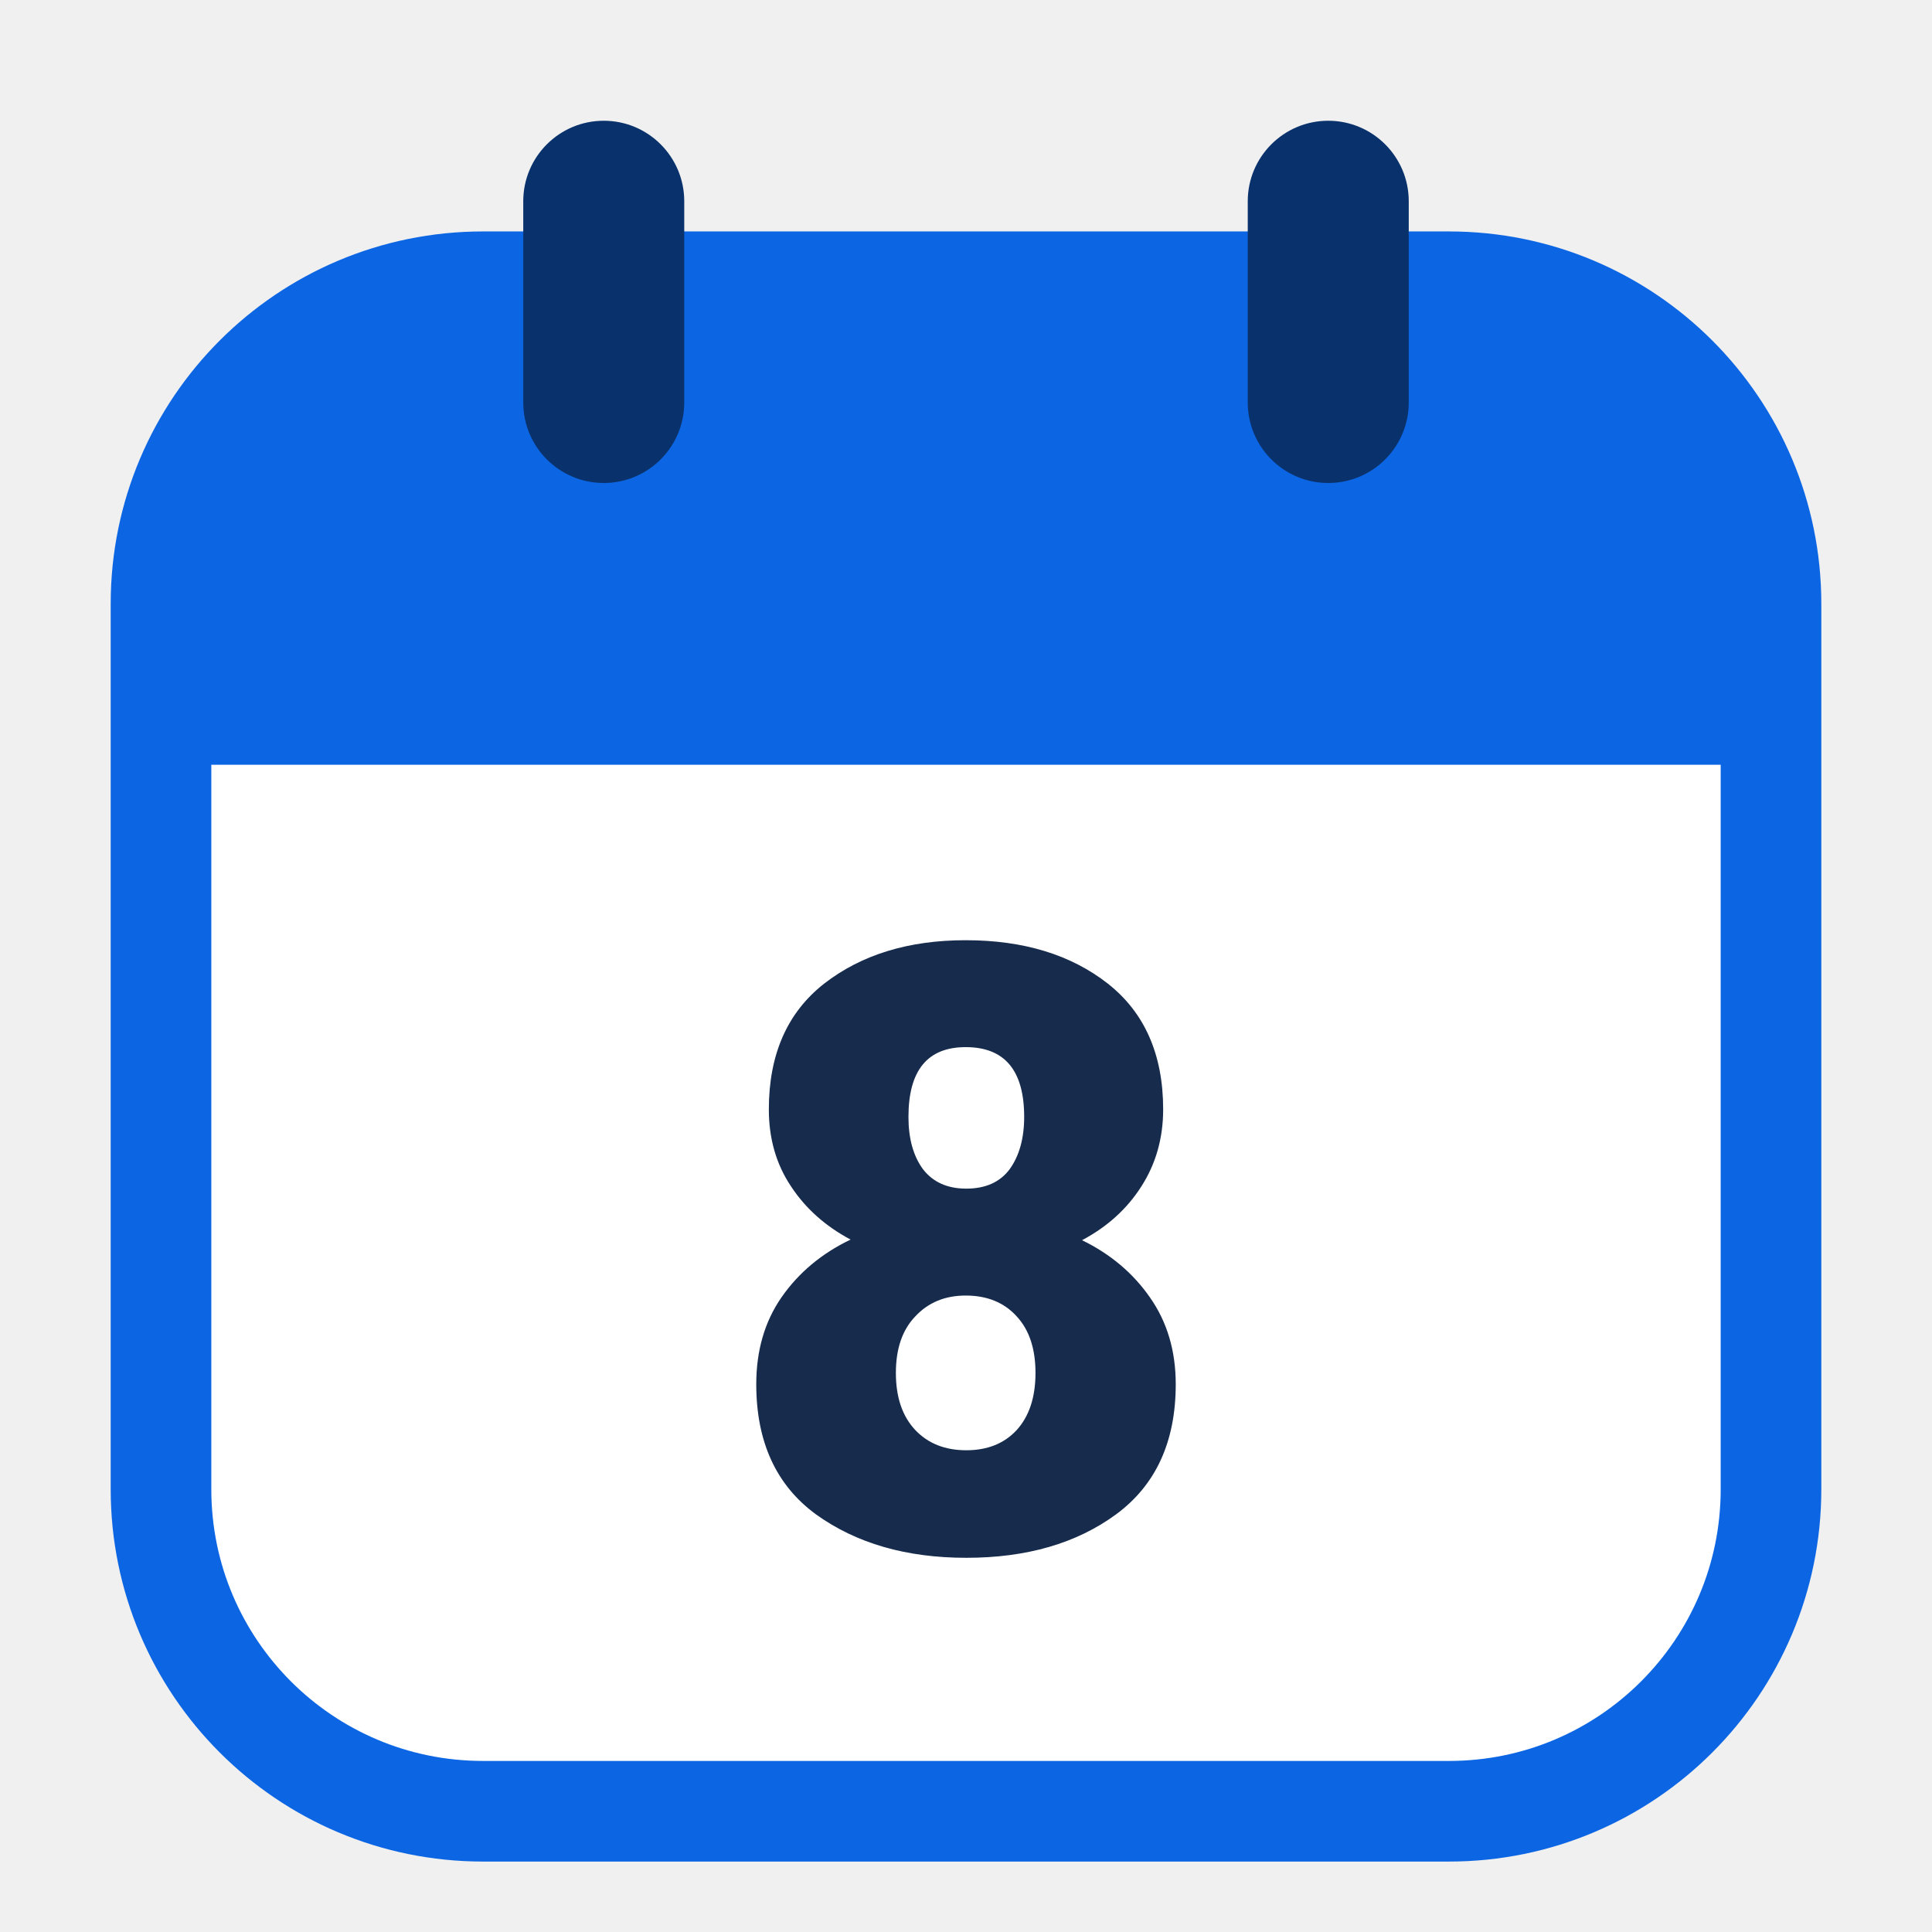
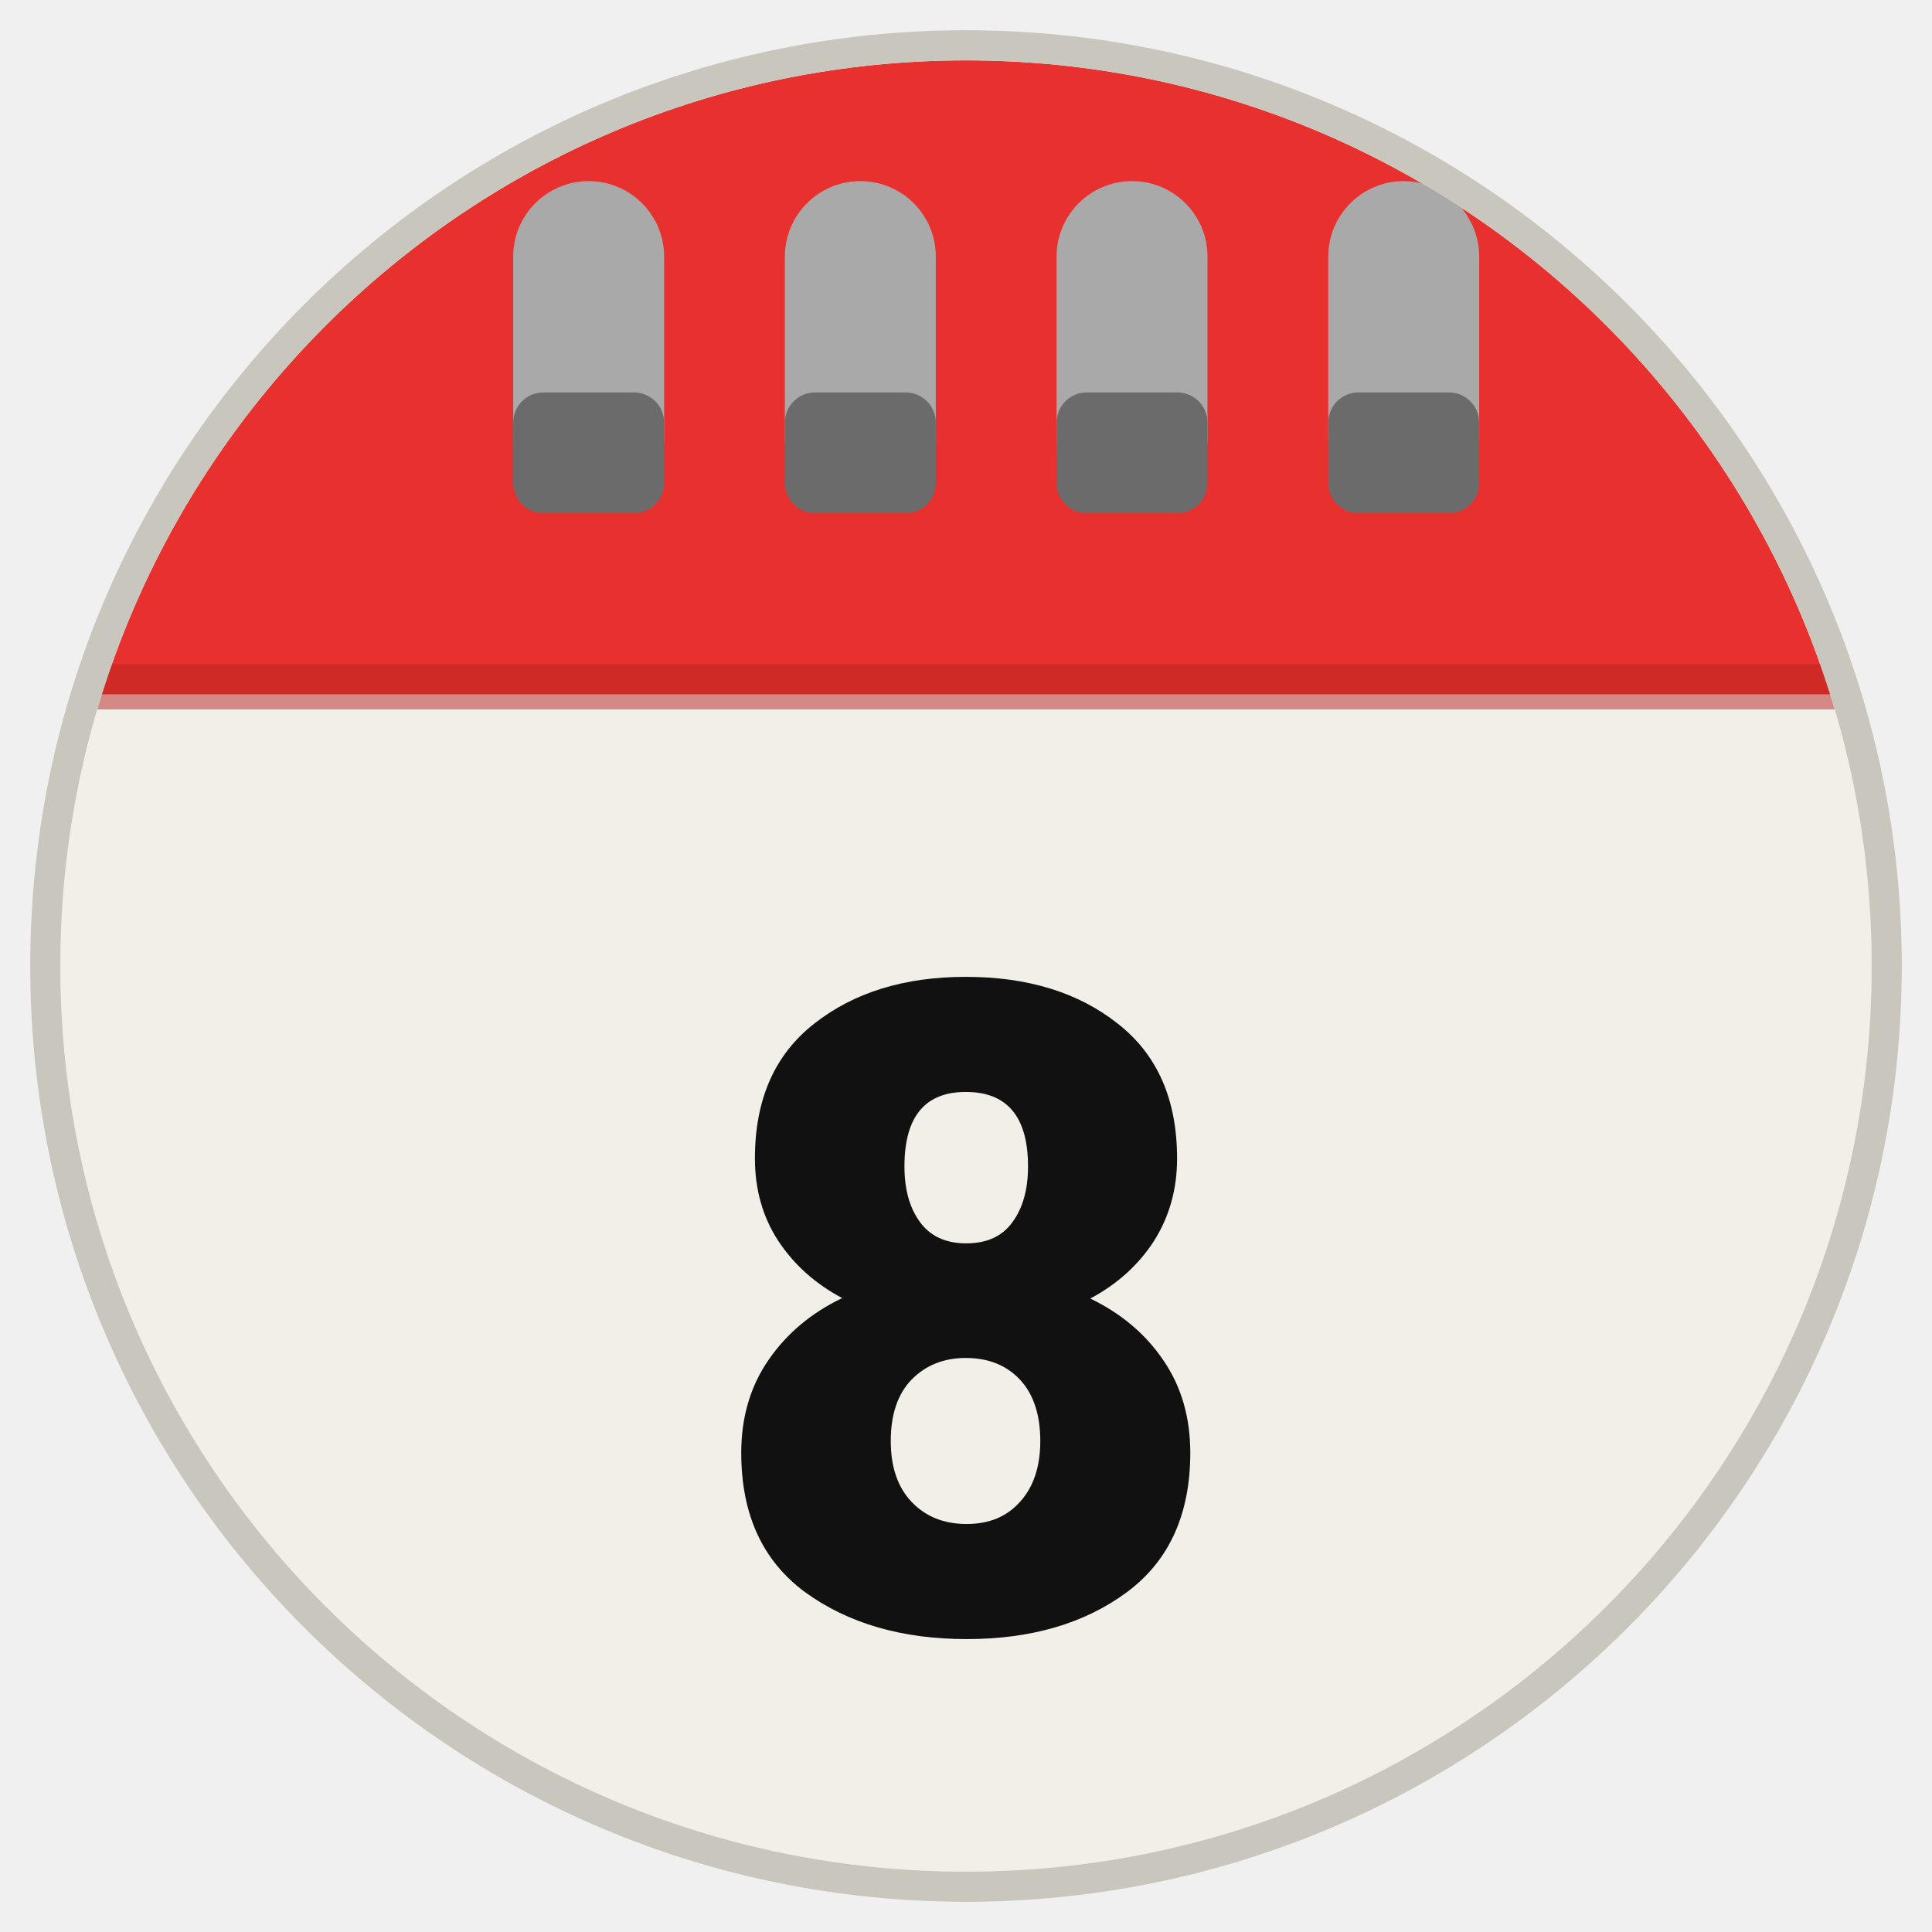
- <svg xmlns="http://www.w3.org/2000/svg" width="48" height="48" viewBox="0 0 48 48">
-   <rect x="4" y="7" width="40" height="38" rx="8" fill="#ffffff" />
-   <rect x="4" y="7" width="40" height="38" rx="8" fill="none" stroke="#0c66e4" stroke-width="2.5" />
-   <path d="M4 15a8 8 0 0 1 8-8h24a8 8 0 0 1 8 8v4H4z" fill="#0c66e4" />
-   <rect x="13" y="3" width="4" height="9" rx="2" fill="#09326c" />
-   <rect x="31" y="3" width="4" height="9" rx="2" fill="#09326c" />
-   <text x="24" y="38.5" text-anchor="middle" font-family="-apple-system,BlinkMacSystemFont,'Segoe UI',Roboto,Helvetica,Arial,sans-serif" font-size="21" font-weight="800" fill="#172b4d">8</text>
+ <svg xmlns="http://www.w3.org/2000/svg" width="64" height="64" viewBox="0 0 64 64">
+   <defs>
+     <clipPath id="c">
+       <circle cx="32" cy="32" r="30" />
+     </clipPath>
+   </defs>
+   <circle cx="32" cy="32" r="31" fill="#ffffff" />
+   <g clip-path="url(#c)">
+     <rect width="64" height="64" fill="#f1efe8" />
+     <rect width="64" height="23" fill="#e8312f" />
+     <rect y="22" width="64" height="1.5" fill="#b8231f" opacity=".5" />
+     <rect x="17" y="6" width="5" height="11" rx="2.5" fill="#a9a9a9" />
+     <rect x="26" y="6" width="5" height="11" rx="2.5" fill="#a9a9a9" />
+     <rect x="35" y="6" width="5" height="11" rx="2.5" fill="#a9a9a9" />
+     <rect x="44" y="6" width="5" height="11" rx="2.5" fill="#a9a9a9" />
+     <rect x="17" y="13" width="5" height="4" rx="1" fill="#6b6b6b" />
+     <rect x="26" y="13" width="5" height="4" rx="1" fill="#6b6b6b" />
+     <rect x="35" y="13" width="5" height="4" rx="1" fill="#6b6b6b" />
+     <rect x="44" y="13" width="5" height="4" rx="1" fill="#6b6b6b" />
+     <text x="32" y="54" text-anchor="middle" font-family="-apple-system,BlinkMacSystemFont,'Segoe UI',Roboto,Helvetica,Arial,sans-serif" font-size="30" font-weight="800" fill="#111111">8</text>
+   </g>
+   <circle cx="32" cy="32" r="30.5" fill="none" stroke="#c9c6bd" stroke-width="1" />
</svg>
